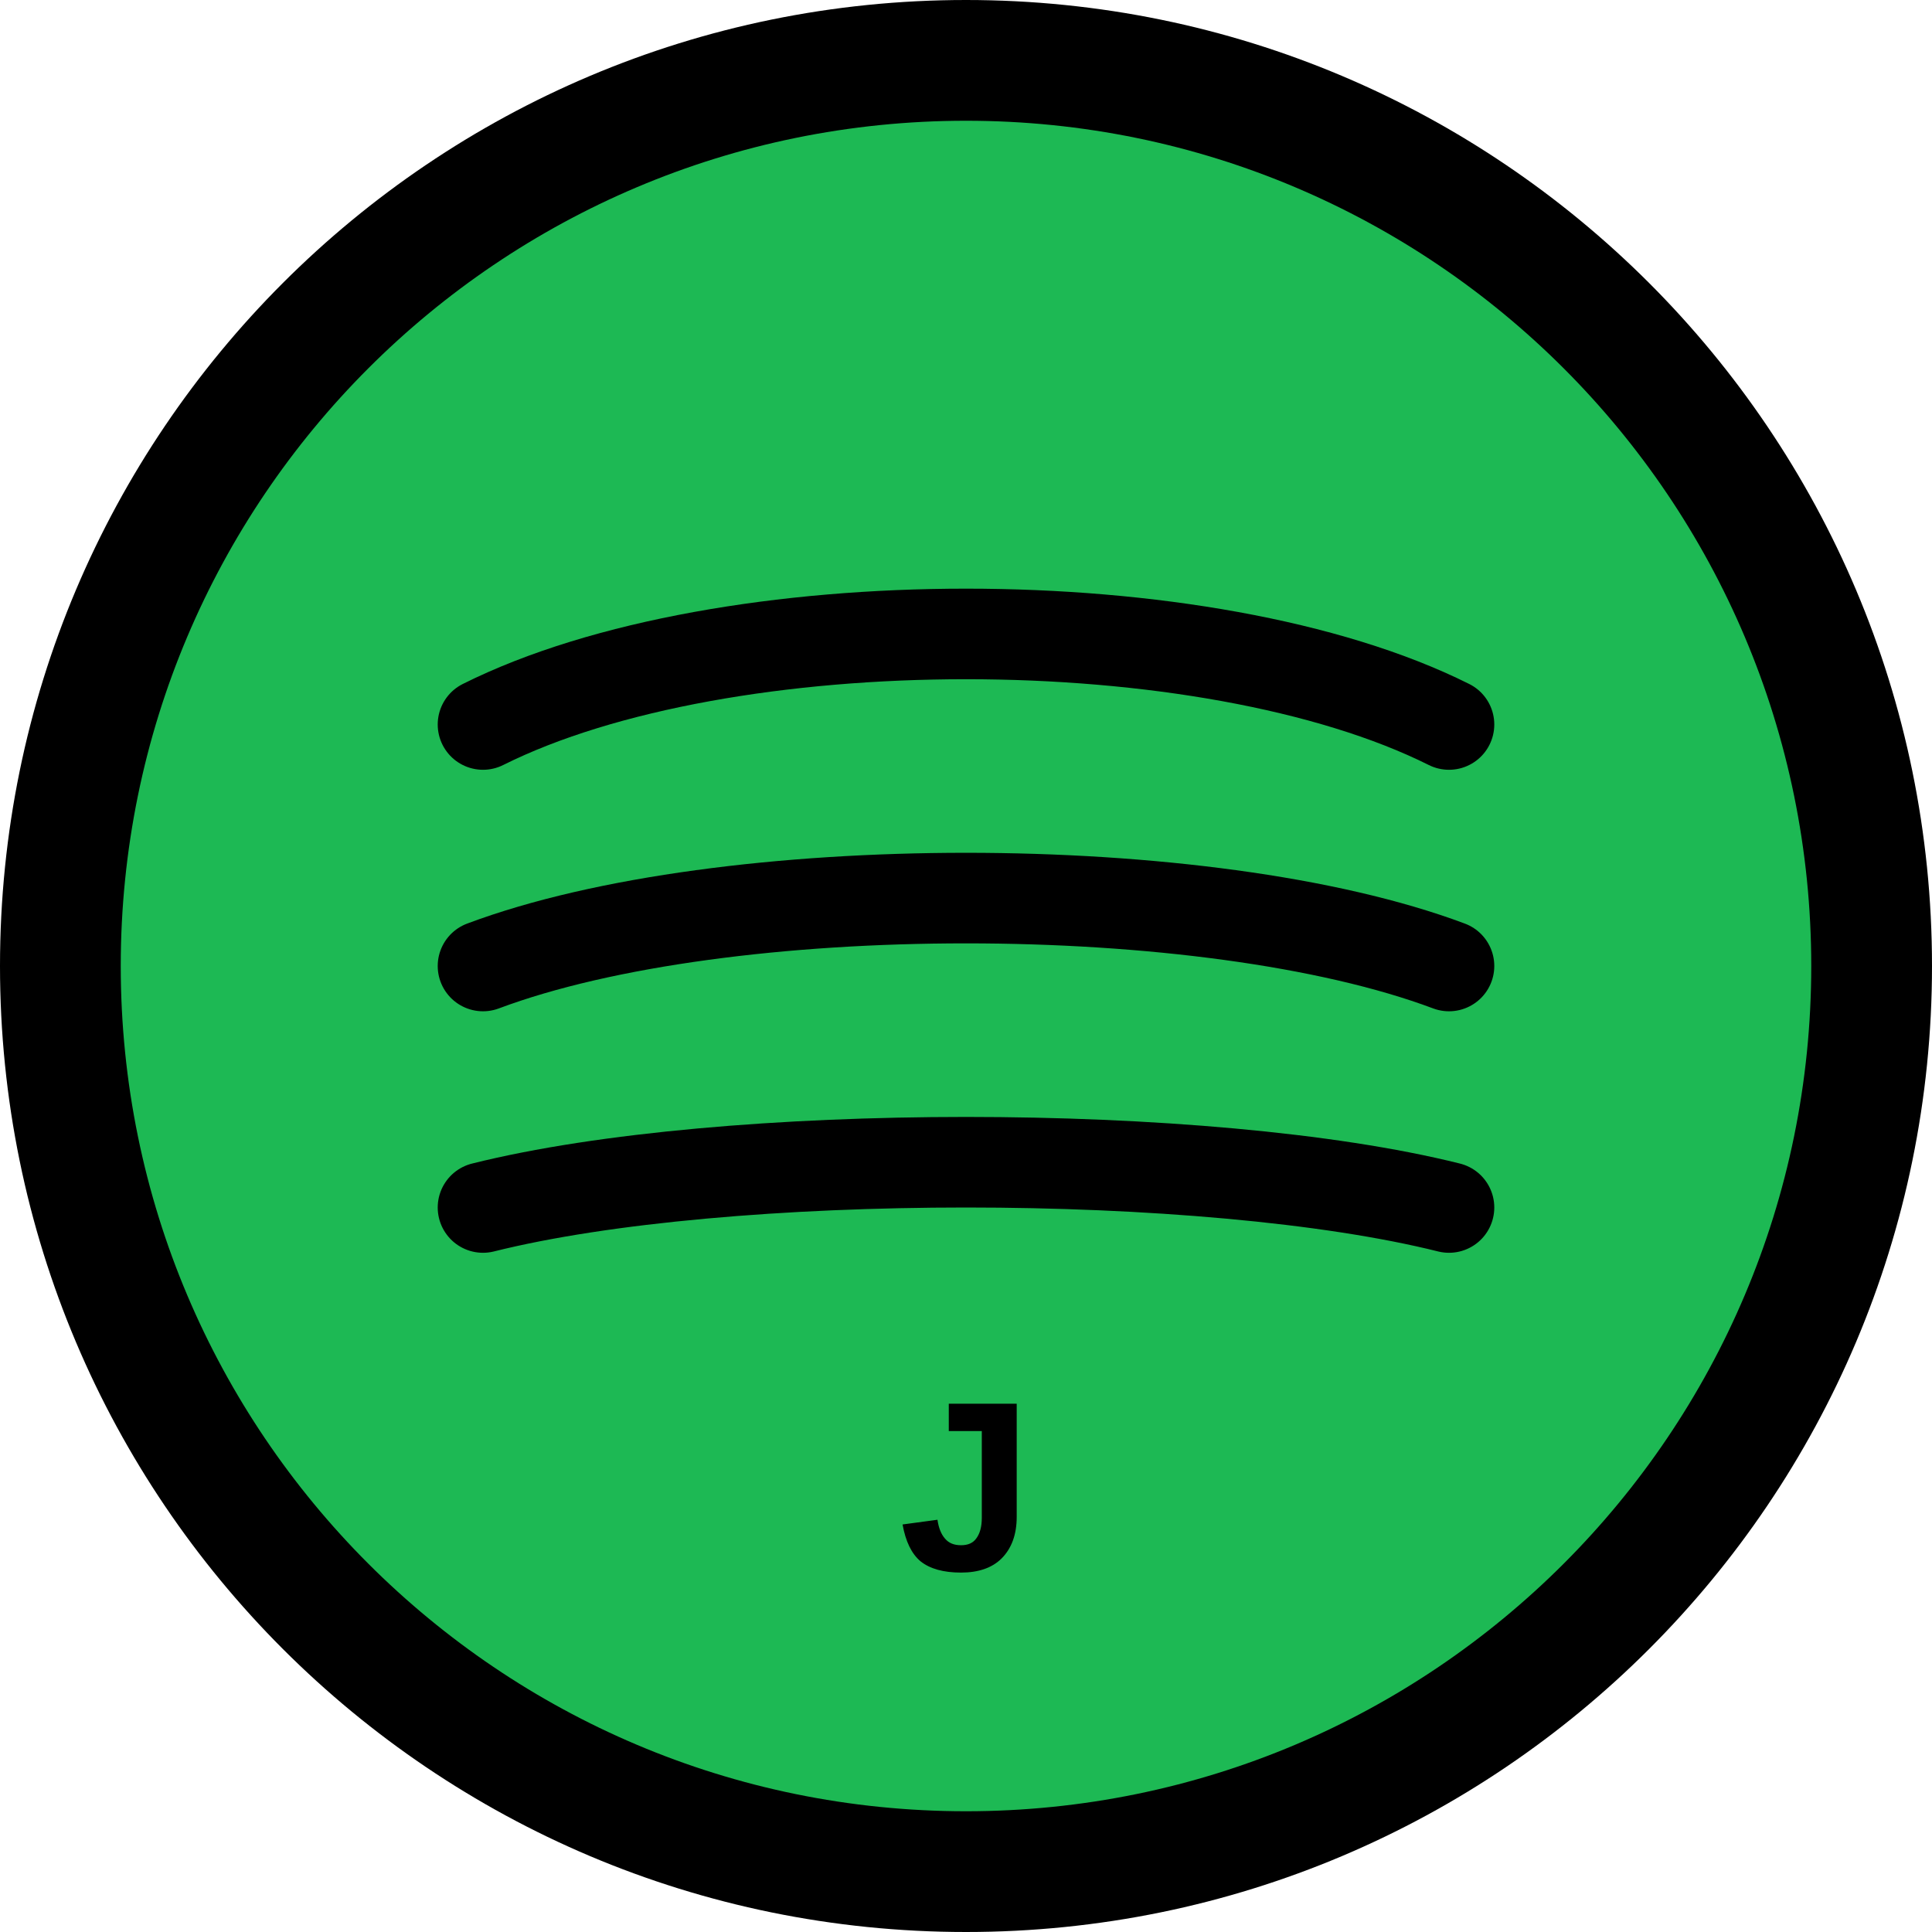
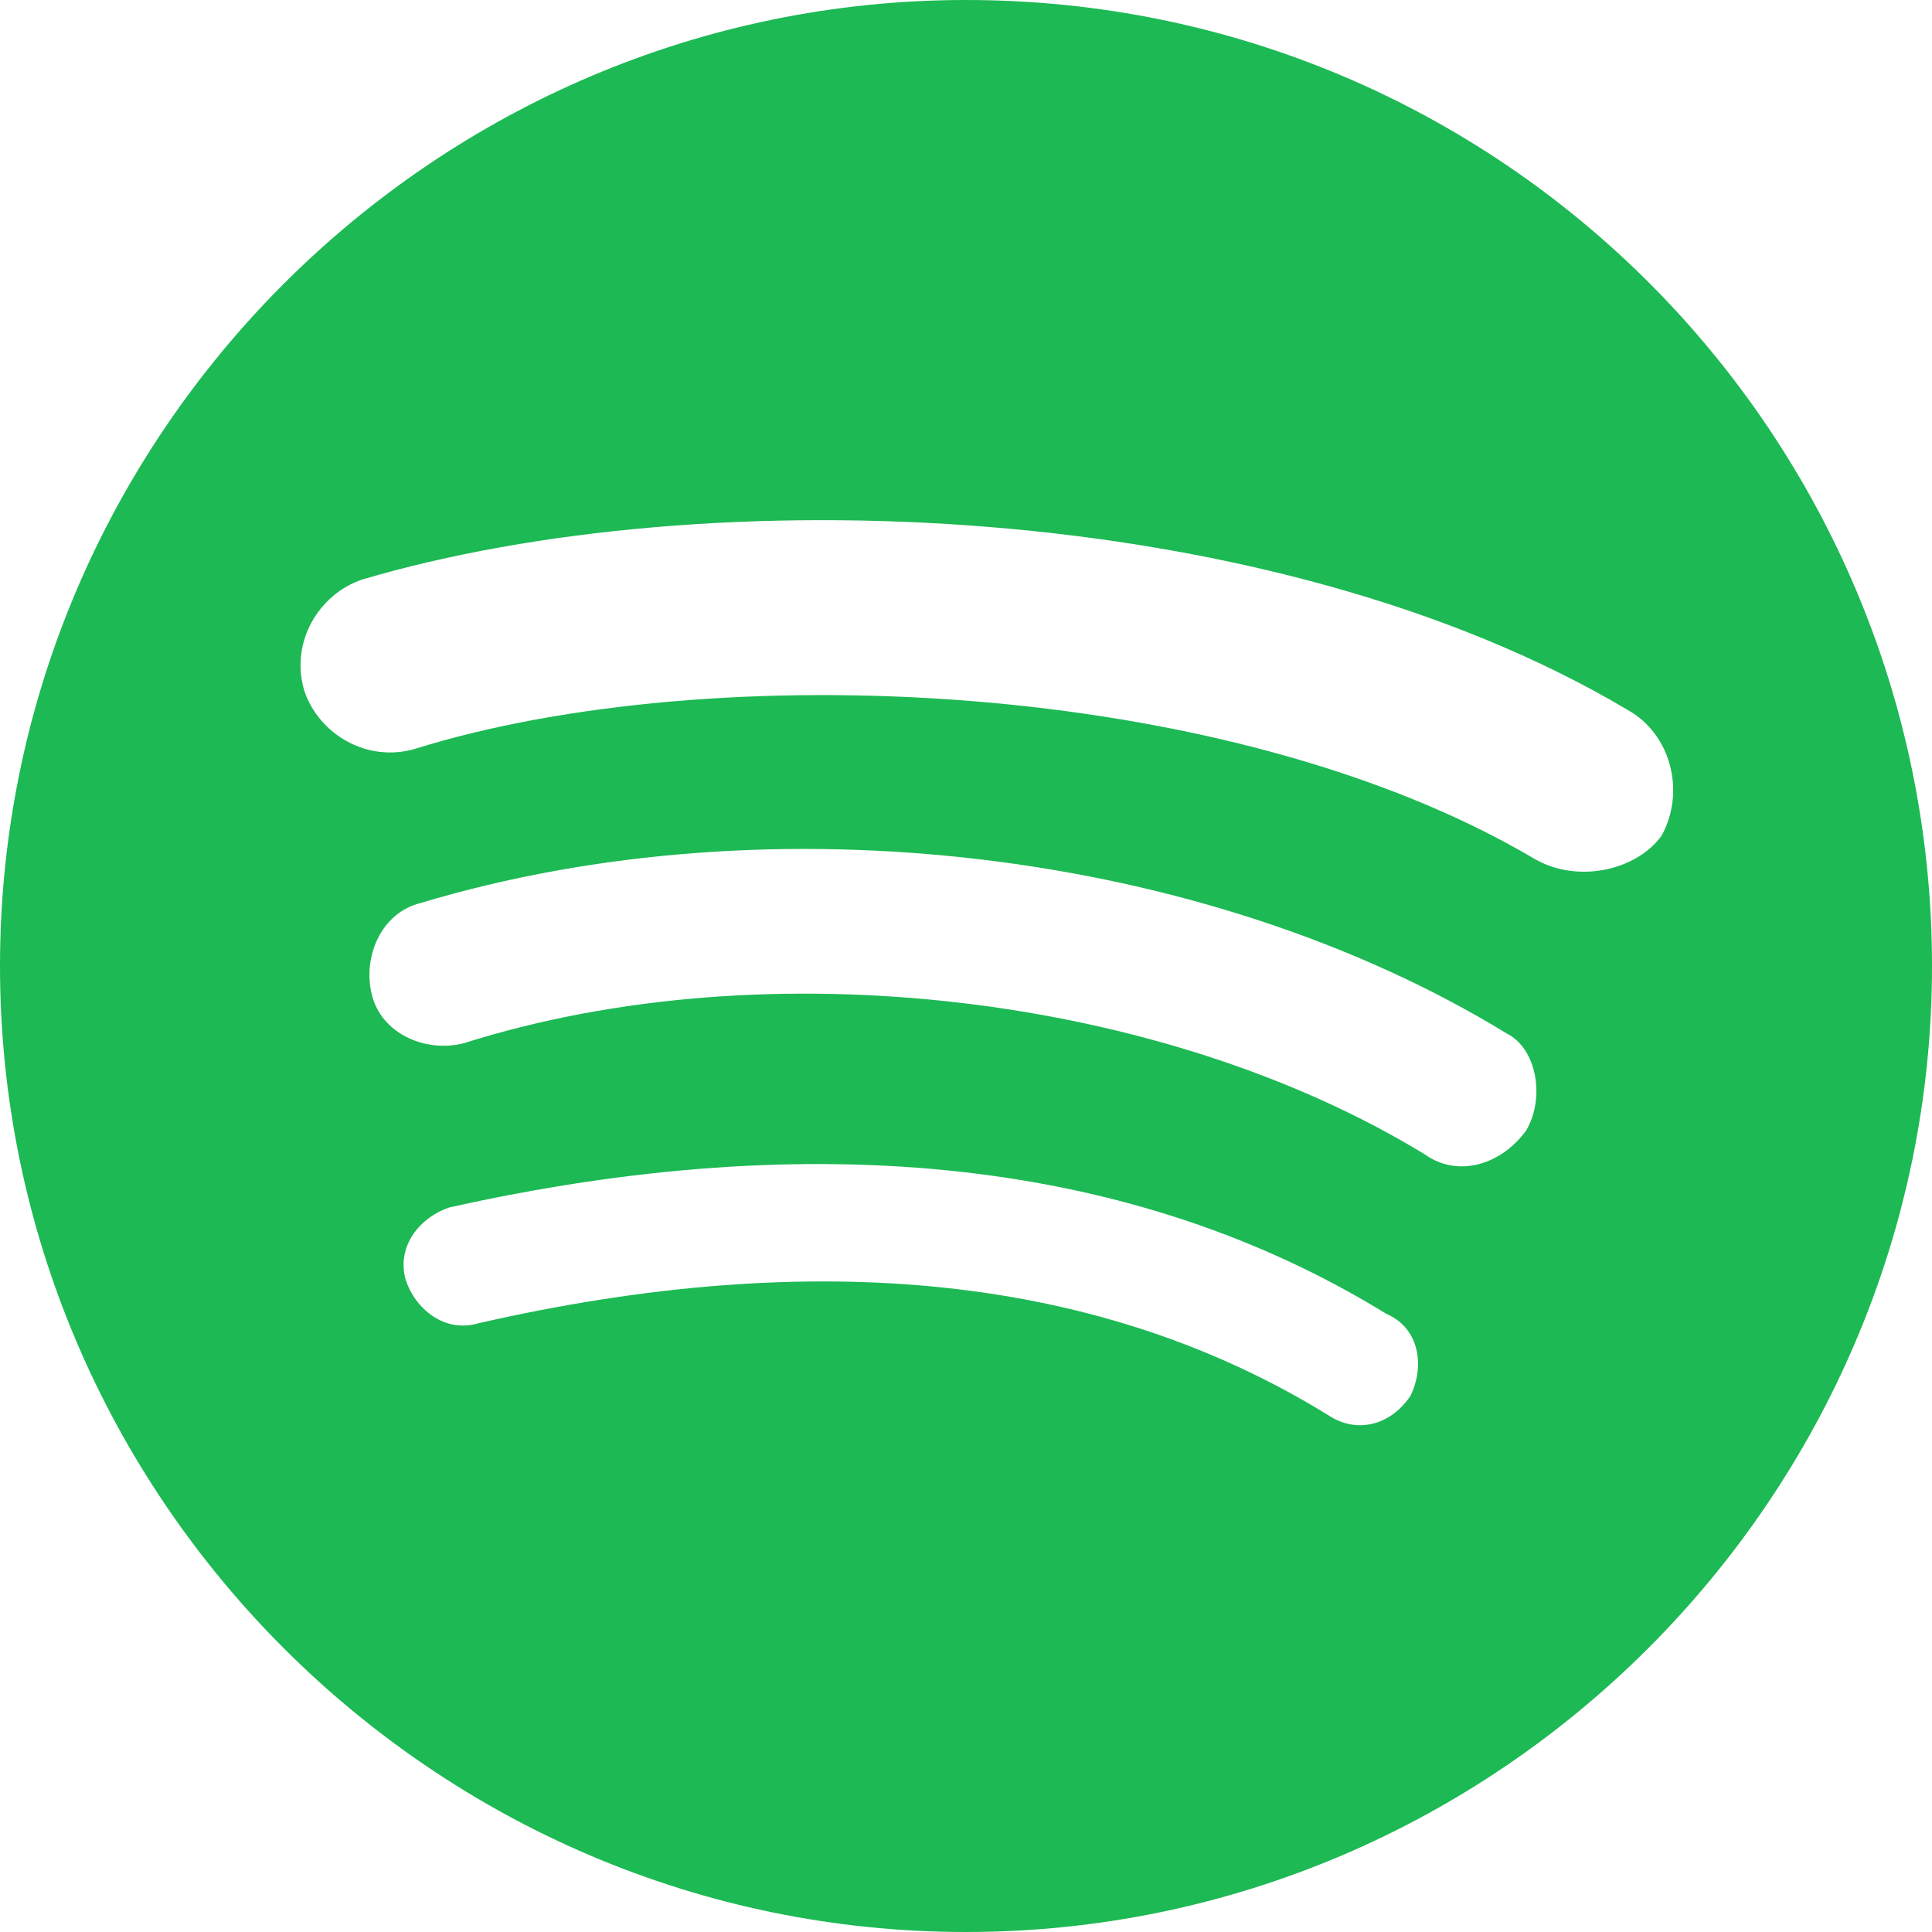
- <svg xmlns="http://www.w3.org/2000/svg" viewBox="0 0 32 32" fill="#1DB954">
-   <circle cx="16" cy="16" r="16" fill="#000000" />
-   <circle cx="16" cy="16" r="14" fill="#1DB954" />
-   <path d="M8 12c4-2 12-2 16 0M8 16c4-1.5 12-1.5 16 0M8 20c4-1 12-1 16 0" stroke="#000000" stroke-width="1.5" stroke-linecap="round" fill="none" />
-   <text x="16" y="26" font-family="Arial, sans-serif" font-size="4" font-weight="bold" text-anchor="middle" fill="#000000">J</text>
+ <svg xmlns="http://www.w3.org/2000/svg" viewBox="0 0 24 24" fill="#1DB954">
+   <path d="M12 0C5.4 0 0 5.4 0 12s5.4 12 12 12 12-5.4 12-12S18.66 0 12 0zm5.521 17.34c-.24.359-.66.48-1.021.24-2.82-1.74-6.36-2.101-10.561-1.141-.418.122-.779-.179-.899-.539-.12-.421.18-.78.54-.9 4.56-1.021 8.52-.6 11.64 1.32.42.18.479.659.301 1.02zm1.44-3.3c-.301.42-.841.6-1.262.3-3.239-1.98-8.159-2.58-11.939-1.38-.479.12-1.02-.12-1.14-.6-.12-.48.12-1.021.6-1.141C9.6 9.9 15 10.561 18.72 12.84c.361.181.481.78.241 1.2zm.12-3.36C15.24 8.4 8.82 8.16 5.16 9.301c-.6.179-1.2-.181-1.38-.721-.18-.601.18-1.2.72-1.381 4.26-1.26 11.28-1.02 15.721 1.621.539.3.719 1.02.42 1.56-.299.421-1.02.599-1.559.3z" />
</svg>
